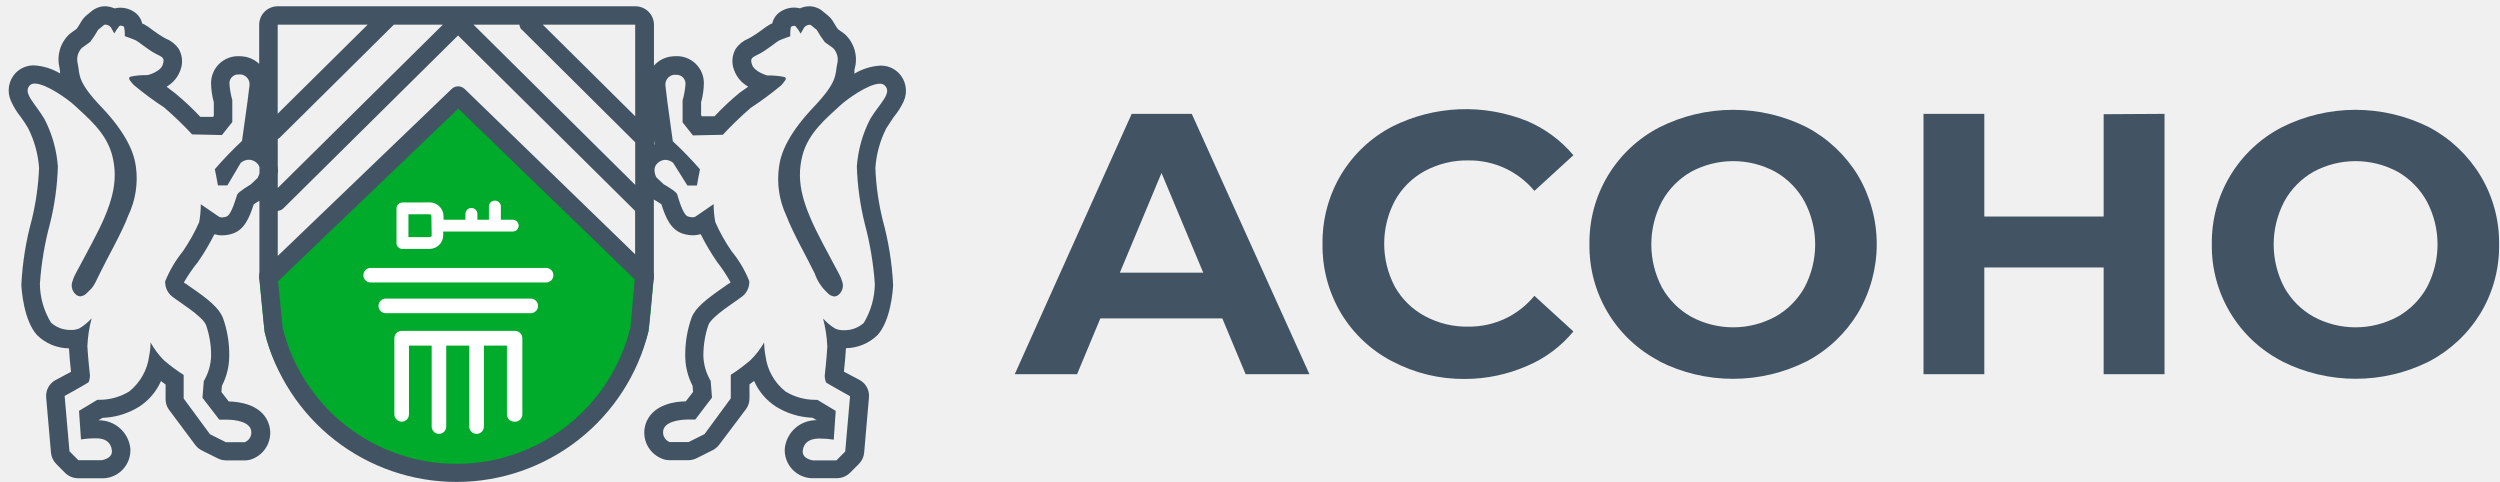
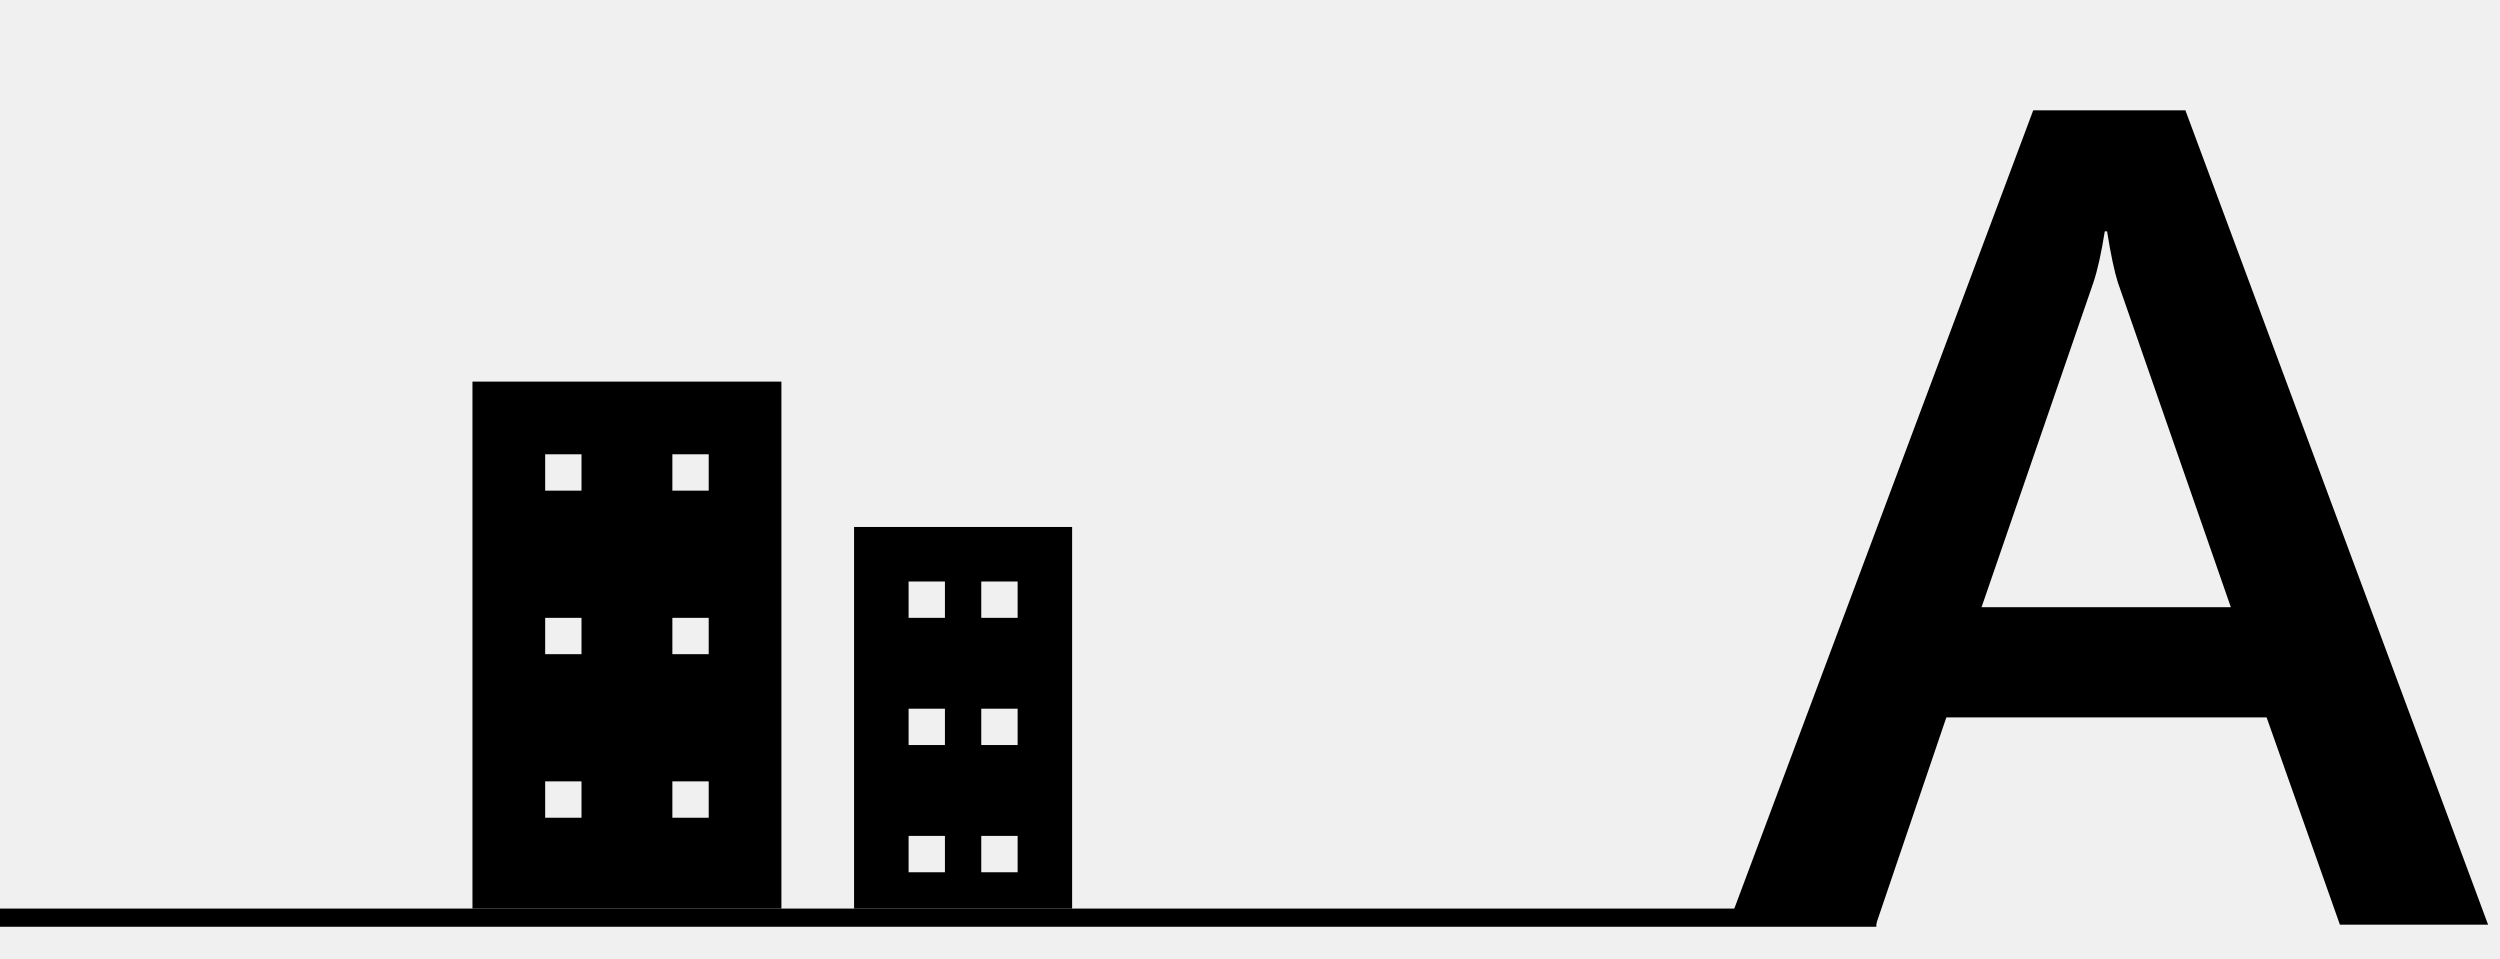
- <svg xmlns="http://www.w3.org/2000/svg" width="249" height="48" viewBox="0 0 249 48" fill="none">
-   <path d="M121.742 31.713H109.594L107.278 37.267H101.07L112.716 11.34H118.7L130.419 37.267H124.064L121.742 31.713ZM119.842 27.157L115.687 17.228L111.538 27.157H119.842Z" fill="#425463" />
-   <path d="M138.668 35.994C136.563 34.898 134.8 33.243 133.573 31.212C132.328 29.126 131.688 26.734 131.724 24.305C131.687 21.864 132.331 19.462 133.586 17.368C134.812 15.339 136.575 13.689 138.68 12.598C140.75 11.563 143.017 10.978 145.33 10.884C147.642 10.791 149.949 11.189 152.096 12.054C153.882 12.808 155.464 13.976 156.711 15.46L152.824 19.012C152.027 18.051 151.025 17.28 149.891 16.755C148.758 16.23 147.522 15.964 146.273 15.977C144.751 15.947 143.246 16.311 141.905 17.032C140.656 17.714 139.626 18.736 138.935 19.98C138.233 21.303 137.865 22.777 137.865 24.274C137.865 25.772 138.233 27.246 138.935 28.569C139.632 29.798 140.661 30.806 141.905 31.477C143.245 32.202 144.75 32.566 146.273 32.533C147.525 32.544 148.764 32.273 149.898 31.742C151.032 31.21 152.032 30.431 152.824 29.461L156.711 33.013C155.467 34.519 153.876 35.7 152.075 36.456C150.128 37.305 148.027 37.743 145.903 37.744C143.383 37.768 140.897 37.165 138.668 35.989V35.994Z" fill="#425463" />
-   <path d="M165.284 35.969C163.153 34.87 161.371 33.197 160.139 31.139C158.907 29.082 158.273 26.721 158.31 24.323C158.273 21.925 158.907 19.565 160.139 17.508C161.371 15.45 163.153 13.777 165.284 12.677C167.56 11.533 170.073 10.938 172.621 10.938C175.169 10.938 177.681 11.533 179.958 12.677C182.057 13.789 183.817 15.446 185.053 17.474C186.28 19.553 186.926 21.923 186.924 24.336C186.921 26.75 186.27 29.119 185.039 31.195C183.805 33.224 182.044 34.882 179.944 35.991C177.667 37.136 175.155 37.731 172.607 37.731C170.059 37.731 167.546 37.136 165.27 35.991L165.284 35.969ZM176.813 31.548C178.031 30.864 179.038 29.858 179.722 28.64C180.424 27.317 180.792 25.843 180.792 24.346C180.792 22.848 180.424 21.374 179.722 20.051C179.043 18.819 178.037 17.798 176.813 17.103C175.527 16.41 174.089 16.048 172.628 16.048C171.167 16.048 169.729 16.41 168.442 17.103C167.22 17.799 166.213 18.819 165.534 20.051C164.836 21.375 164.471 22.849 164.471 24.346C164.471 25.842 164.836 27.316 165.534 28.64C166.219 29.857 167.225 30.863 168.442 31.548C169.729 32.24 171.167 32.602 172.628 32.602C174.089 32.601 175.527 32.238 176.813 31.545V31.548Z" fill="#425463" />
-   <path d="M215.587 11.34V37.267H209.523V26.64H197.638V37.267H191.582V11.34H197.638V21.566H209.524V11.376L215.587 11.34Z" fill="#425463" />
-   <path d="M227.271 35.969C225.14 34.869 223.358 33.197 222.127 31.139C220.895 29.081 220.262 26.721 220.298 24.323C220.262 21.926 220.895 19.565 222.127 17.508C223.358 15.45 225.14 13.777 227.271 12.677C229.547 11.533 232.06 10.938 234.608 10.938C237.156 10.938 239.669 11.533 241.945 12.677C244.044 13.789 245.804 15.446 247.04 17.474C248.295 19.544 248.943 21.925 248.911 24.346C248.946 26.756 248.306 29.129 247.062 31.195C245.826 33.223 244.063 34.879 241.962 35.987C239.685 37.131 237.172 37.727 234.624 37.727C232.076 37.727 229.564 37.131 227.287 35.987L227.271 35.969ZM238.8 31.548C240.018 30.864 241.025 29.858 241.709 28.64C242.412 27.317 242.779 25.843 242.779 24.346C242.779 22.848 242.412 21.374 241.709 20.051C241.031 18.819 240.024 17.798 238.8 17.103C237.514 16.411 236.076 16.048 234.615 16.048C233.154 16.048 231.716 16.411 230.43 17.103C229.207 17.799 228.2 18.819 227.521 20.051C226.823 21.375 226.458 22.849 226.458 24.346C226.458 25.842 226.823 27.316 227.521 28.64C228.206 29.857 229.212 30.863 230.43 31.548C231.716 32.24 233.154 32.602 234.615 32.602C236.076 32.601 237.514 32.238 238.8 31.545V31.548Z" fill="#425463" />
-   <rect x="35.926" y="18.514" width="19.778" height="25.596" fill="white" />
-   <path d="M45.447 46.874C41.111 46.883 36.877 45.564 33.314 43.093C31.616 41.912 30.133 40.447 28.93 38.764C27.725 37.077 26.859 35.172 26.381 33.154C26.287 32.777 25.818 27.605 25.812 27.554L45.762 10.387L65.114 27.554C65.114 27.554 65.114 27.594 65.109 27.659C64.984 29.119 64.682 32.558 64.6 32.915C63.562 37.001 61.083 40.573 57.62 42.976C54.064 45.506 49.81 46.869 45.447 46.874ZM44.451 34.419H46.738V42.489C46.738 42.682 46.815 42.868 46.951 43.004C47.088 43.141 47.273 43.218 47.466 43.218C47.66 43.218 47.845 43.141 47.981 43.004C48.118 42.868 48.195 42.682 48.195 42.489V34.419H50.488V41.267C50.488 41.369 50.51 41.471 50.551 41.565C50.592 41.659 50.652 41.744 50.727 41.815C50.859 41.931 51.029 41.996 51.204 41.998C51.236 41.998 51.267 41.998 51.296 41.998C51.392 41.998 51.487 41.98 51.575 41.943C51.663 41.907 51.744 41.853 51.812 41.786C51.879 41.718 51.933 41.638 51.97 41.55C52.007 41.462 52.026 41.367 52.026 41.271V33.683C52.025 33.587 52.006 33.492 51.969 33.404C51.932 33.316 51.877 33.236 51.809 33.168C51.741 33.101 51.66 33.047 51.571 33.011C51.483 32.975 51.388 32.957 51.292 32.957H40.006C39.813 32.957 39.627 33.034 39.491 33.171C39.354 33.308 39.277 33.493 39.277 33.687V41.27C39.277 41.463 39.354 41.648 39.49 41.785C39.627 41.922 39.812 41.998 40.005 41.998C40.198 41.998 40.384 41.922 40.52 41.785C40.657 41.648 40.733 41.463 40.733 41.27V34.419H42.994V42.489C42.994 42.681 43.07 42.866 43.206 43.002C43.342 43.138 43.527 43.214 43.719 43.214C43.911 43.214 44.096 43.138 44.231 43.002C44.367 42.866 44.444 42.681 44.444 42.489V34.419H44.451ZM38.456 29.739C38.357 29.735 38.259 29.751 38.167 29.786C38.076 29.821 37.992 29.874 37.921 29.942C37.85 30.01 37.794 30.092 37.755 30.182C37.717 30.273 37.697 30.37 37.697 30.468C37.697 30.566 37.717 30.664 37.755 30.754C37.794 30.844 37.85 30.926 37.921 30.994C37.992 31.062 38.076 31.115 38.167 31.15C38.259 31.185 38.357 31.201 38.456 31.197H52.846C52.943 31.198 53.039 31.179 53.129 31.142C53.218 31.105 53.3 31.051 53.368 30.983C53.438 30.917 53.494 30.837 53.532 30.749C53.57 30.66 53.59 30.565 53.589 30.469C53.589 30.275 53.513 30.09 53.376 29.953C53.239 29.816 53.053 29.739 52.86 29.739H38.456ZM36.919 26.684C36.726 26.684 36.541 26.761 36.405 26.897C36.269 27.033 36.193 27.218 36.193 27.41C36.193 27.603 36.269 27.787 36.405 27.923C36.541 28.06 36.726 28.136 36.919 28.136H54.392C54.585 28.136 54.769 28.06 54.906 27.923C55.042 27.787 55.118 27.603 55.118 27.41C55.118 27.218 55.042 27.033 54.906 26.897C54.769 26.761 54.585 26.684 54.392 26.684H36.919ZM40.087 20.169C39.929 20.172 39.779 20.234 39.666 20.343C39.61 20.398 39.566 20.462 39.536 20.534C39.506 20.605 39.491 20.682 39.491 20.76V24.201C39.487 24.278 39.5 24.355 39.529 24.426C39.557 24.497 39.601 24.562 39.657 24.614C39.712 24.672 39.777 24.717 39.849 24.748C39.922 24.779 40 24.796 40.078 24.796H42.772C43.138 24.791 43.488 24.646 43.749 24.39C43.876 24.264 43.977 24.113 44.045 23.948C44.113 23.782 44.147 23.604 44.145 23.425V23.059H51.003C51.028 23.059 51.051 23.059 51.076 23.059C51.175 23.059 51.272 23.034 51.357 22.986C51.443 22.938 51.515 22.868 51.566 22.784C51.629 22.693 51.663 22.584 51.663 22.473C51.663 22.362 51.629 22.253 51.566 22.162C51.516 22.077 51.444 22.007 51.358 21.959C51.272 21.91 51.175 21.885 51.076 21.885C51.052 21.883 51.028 21.883 51.003 21.885H49.886V20.509C49.868 20.363 49.798 20.229 49.688 20.131C49.579 20.034 49.437 19.98 49.291 19.979C49.144 19.979 49.002 20.033 48.893 20.13C48.783 20.228 48.714 20.363 48.697 20.509V21.886H47.548V21.296C47.545 21.141 47.481 20.993 47.37 20.884C47.259 20.775 47.11 20.714 46.954 20.715C46.877 20.713 46.8 20.726 46.727 20.755C46.655 20.783 46.59 20.826 46.534 20.88C46.478 20.934 46.434 20.999 46.404 21.07C46.374 21.142 46.359 21.219 46.359 21.296V21.886H44.176V21.537C44.176 21.356 44.14 21.176 44.07 21.009C44 20.842 43.898 20.69 43.77 20.562C43.641 20.434 43.489 20.332 43.321 20.263C43.154 20.194 42.974 20.159 42.793 20.16L40.087 20.169ZM42.799 23.617H40.68V21.338H42.774C42.8 21.338 42.825 21.343 42.849 21.353C42.873 21.363 42.895 21.378 42.913 21.396C42.931 21.415 42.945 21.436 42.955 21.46C42.964 21.484 42.969 21.51 42.968 21.536L42.995 23.421C42.995 23.473 42.974 23.522 42.937 23.559C42.9 23.596 42.851 23.617 42.799 23.617Z" fill="#00AA2B" />
-   <path d="M89.507 7.264C89.264 7.023 88.975 6.834 88.657 6.709C88.34 6.584 87.999 6.525 87.658 6.535C86.753 6.594 85.876 6.868 85.099 7.336V7.11C85.092 6.981 85.112 6.853 85.157 6.732C85.3 6.141 85.283 5.522 85.108 4.94C84.933 4.357 84.607 3.832 84.162 3.417L84.052 3.33L83.463 2.908L83.281 2.646L82.917 2.049C82.808 1.881 82.676 1.729 82.524 1.598L81.944 1.12C81.579 0.81 81.118 0.636 80.639 0.625C80.304 0.627 79.972 0.696 79.664 0.829C79.481 0.779 79.293 0.754 79.103 0.755C78.582 0.755 78.073 0.918 77.648 1.221C77.278 1.488 77.018 1.882 76.919 2.327L76.73 2.408C76.427 2.576 76.14 2.771 75.871 2.989C75.522 3.253 75.158 3.496 74.78 3.718L74.532 3.849C74.031 4.054 73.599 4.397 73.287 4.839C73.097 5.16 72.983 5.521 72.954 5.893C72.925 6.266 72.982 6.64 73.12 6.987C73.372 7.688 73.871 8.272 74.524 8.632L73.657 9.244C72.778 9.968 71.946 10.749 71.168 11.58H69.903L69.83 11.486V10.183C70.004 9.559 70.098 8.916 70.106 8.269C70.105 7.91 70.032 7.555 69.892 7.225C69.751 6.896 69.546 6.597 69.288 6.348C69.03 6.098 68.725 5.903 68.391 5.773C68.056 5.644 67.7 5.582 67.341 5.593C67.171 5.594 67 5.606 66.831 5.629C66.176 5.717 65.574 6.037 65.135 6.532V2.46C65.133 2.216 65.083 1.976 64.988 1.752C64.893 1.527 64.755 1.324 64.581 1.154C64.407 0.983 64.201 0.849 63.975 0.758C63.749 0.667 63.508 0.622 63.264 0.625H27.663C27.421 0.624 27.182 0.671 26.958 0.763C26.734 0.854 26.531 0.989 26.359 1.16C26.187 1.33 26.051 1.532 25.957 1.756C25.864 1.979 25.816 2.218 25.815 2.46V6.361C25.397 5.969 24.869 5.714 24.302 5.633C24.131 5.61 23.958 5.598 23.786 5.596C23.427 5.586 23.07 5.647 22.736 5.777C22.401 5.906 22.096 6.102 21.838 6.351C21.581 6.601 21.375 6.899 21.235 7.229C21.094 7.559 21.021 7.914 21.02 8.272C21.029 8.92 21.122 9.563 21.297 10.186V11.547L21.217 11.642H19.956C19.177 10.81 18.345 10.03 17.466 9.306L16.592 8.635C17.23 8.269 17.717 7.689 17.967 6.997C18.102 6.649 18.156 6.275 18.126 5.903C18.096 5.531 17.982 5.171 17.793 4.85C17.482 4.406 17.05 4.062 16.548 3.859L16.3 3.728C15.922 3.507 15.558 3.264 15.209 3C14.941 2.78 14.654 2.585 14.35 2.418L14.161 2.338C14.062 1.892 13.802 1.498 13.432 1.231C13.007 0.928 12.498 0.766 11.977 0.766C11.787 0.765 11.599 0.789 11.416 0.839C11.12 0.708 10.802 0.635 10.478 0.625C9.99 0.622 9.517 0.79 9.139 1.099L8.564 1.572C8.413 1.702 8.28 1.854 8.171 2.021L7.807 2.618L7.625 2.88L7.036 3.301L6.926 3.388C6.479 3.803 6.15 4.329 5.973 4.913C5.797 5.497 5.779 6.117 5.922 6.71C5.922 6.826 5.966 6.943 5.98 7.088C5.988 7.163 5.988 7.239 5.98 7.314C5.203 6.848 4.325 6.574 3.421 6.513C3.08 6.503 2.741 6.562 2.425 6.687C2.108 6.812 1.82 7.001 1.579 7.242C1.22 7.611 0.982 8.082 0.898 8.59C0.813 9.099 0.886 9.621 1.106 10.087C1.36 10.65 1.685 11.179 2.074 11.659C2.335 12.015 2.578 12.384 2.802 12.766C3.426 14.002 3.797 15.351 3.893 16.733C3.819 18.47 3.575 20.196 3.165 21.886C2.582 24.006 2.233 26.183 2.124 28.379C2.16 28.947 2.371 31.924 3.695 33.382C4.544 34.213 5.68 34.684 6.868 34.697C6.904 35.374 7 36.386 7.072 37.034L5.529 37.855C5.222 38.021 4.97 38.274 4.805 38.582C4.639 38.89 4.567 39.239 4.598 39.587L5.079 45.104C5.118 45.523 5.304 45.914 5.602 46.211L6.476 47.092C6.828 47.441 7.305 47.638 7.801 47.637H10.327C10.696 47.62 11.059 47.529 11.393 47.371C11.727 47.213 12.026 46.99 12.273 46.715C12.52 46.44 12.711 46.119 12.833 45.77C12.955 45.421 13.006 45.051 12.984 44.682C12.905 43.9 12.534 43.176 11.947 42.654C11.36 42.131 10.598 41.848 9.812 41.859L10.212 41.62C11.5 41.573 12.754 41.191 13.851 40.513C14.813 39.892 15.573 39.002 16.035 37.954L16.493 38.296V39.7C16.48 40.075 16.585 40.444 16.792 40.755L19.434 44.3C19.604 44.533 19.826 44.722 20.082 44.853L21.679 45.65C21.941 45.782 22.23 45.852 22.523 45.854H24.416C24.687 45.853 24.955 45.796 25.203 45.686C25.55 45.541 25.864 45.327 26.126 45.057C26.388 44.787 26.593 44.467 26.729 44.115C26.864 43.764 26.927 43.389 26.914 43.013C26.901 42.637 26.812 42.268 26.652 41.927C25.881 40.26 23.791 40.005 22.78 39.984L22.052 39.045L22.103 38.426C22.601 37.467 22.852 36.399 22.832 35.319C22.837 34.058 22.62 32.806 22.191 31.621C21.775 30.646 20.735 29.787 18.9 28.535L18.493 28.244H18.449L18.317 28.128C18.725 27.416 19.19 26.74 19.708 26.104C20.322 25.22 20.871 24.293 21.353 23.331C21.608 23.406 21.873 23.443 22.139 23.44C22.499 23.439 22.855 23.377 23.195 23.259C24.345 22.865 24.847 21.679 25.269 20.35C25.43 20.248 25.633 20.11 25.837 19.993V27.563C25.837 27.684 25.861 27.804 25.907 27.916C25.954 28.028 26.022 28.129 26.108 28.214C26.194 28.3 26.296 28.367 26.408 28.413C26.52 28.458 26.641 28.481 26.762 28.48H26.827C27.068 28.482 27.3 28.391 27.475 28.225L45.645 10.816L63.42 28.023C63.522 28.196 63.678 28.331 63.864 28.407C64.05 28.483 64.256 28.495 64.45 28.442C64.644 28.389 64.815 28.274 64.937 28.114C65.058 27.954 65.124 27.758 65.124 27.557V19.855C65.153 19.884 65.185 19.911 65.218 19.936C65.443 20.06 65.662 20.196 65.873 20.343C66.295 21.668 66.798 22.854 67.947 23.252C68.286 23.37 68.643 23.432 69.002 23.433C69.269 23.436 69.534 23.399 69.789 23.324C70.269 24.289 70.818 25.218 71.432 26.104C71.931 26.738 72.377 27.412 72.764 28.12L72.632 28.237H72.588L72.181 28.528C70.368 29.78 69.272 30.638 68.891 31.614C68.464 32.8 68.247 34.051 68.25 35.312C68.229 36.392 68.48 37.46 68.978 38.419L69.029 39.038L68.301 39.977C67.289 39.977 65.2 40.254 64.429 41.92C64.27 42.261 64.182 42.63 64.17 43.005C64.157 43.381 64.222 43.755 64.358 44.105C64.495 44.455 64.701 44.774 64.964 45.043C65.227 45.311 65.542 45.523 65.889 45.666C66.134 45.777 66.399 45.834 66.667 45.834H68.56C68.854 45.832 69.143 45.762 69.405 45.63L70.987 44.836C71.245 44.703 71.469 44.514 71.642 44.283L74.299 40.753C74.526 40.445 74.648 40.073 74.648 39.691V38.285L75.107 37.943C75.569 38.992 76.328 39.882 77.291 40.503C78.387 41.181 79.641 41.562 80.93 41.609L81.33 41.849C80.545 41.839 79.784 42.123 79.198 42.645C78.612 43.168 78.243 43.891 78.163 44.673C78.141 45.042 78.193 45.411 78.315 45.76C78.437 46.109 78.627 46.431 78.874 46.706C79.121 46.98 79.421 47.204 79.755 47.362C80.089 47.52 80.451 47.611 80.82 47.628H83.346C83.843 47.628 84.319 47.432 84.671 47.082L85.552 46.201C85.849 45.904 86.031 45.513 86.069 45.095L86.549 39.578C86.58 39.23 86.508 38.88 86.343 38.573C86.178 38.265 85.926 38.012 85.618 37.846L84.054 37.016C84.127 36.368 84.221 35.357 84.257 34.68C85.432 34.662 86.556 34.196 87.399 33.377C88.716 31.922 88.927 28.973 88.956 28.399C88.849 26.203 88.499 24.025 87.915 21.905C87.5 20.217 87.256 18.49 87.187 16.753C87.276 15.37 87.645 14.021 88.271 12.785C88.504 12.399 88.766 12.057 88.999 11.679C89.405 11.194 89.745 10.658 90.012 10.085C90.22 9.618 90.284 9.1 90.194 8.597C90.103 8.093 89.864 7.629 89.507 7.264ZM46.285 8.865C46.111 8.694 45.877 8.598 45.634 8.598C45.39 8.598 45.156 8.694 44.982 8.865L27.665 25.49V21.006C27.871 20.988 28.066 20.9 28.217 20.758L45.621 3.534L63.257 21.006V25.323L46.285 8.865ZM44.107 2.46L27.665 18.72V17.417C27.704 17.122 27.704 16.824 27.665 16.529V13.853C27.732 13.816 27.796 13.772 27.854 13.722L39.231 2.454L44.107 2.46ZM51.991 2.969L63.266 14.171V18.414L47.164 2.46H51.735C51.757 2.649 51.836 2.826 51.96 2.969H51.991ZM63.266 11.579L54.064 2.46H63.264L63.266 11.579ZM36.617 2.46L27.659 11.325V2.46H36.617ZM25.698 17.687L24.97 18.371C24.97 18.371 23.732 19.099 23.624 19.383C23.516 19.667 23.075 21.369 22.569 21.567C22.427 21.621 22.276 21.651 22.124 21.654C22.018 21.66 21.913 21.637 21.818 21.589L19.999 20.344C19.999 20.942 19.945 21.539 19.838 22.128C19.388 23.146 18.843 24.12 18.209 25.036C17.48 25.942 16.886 26.95 16.448 28.027C16.438 28.354 16.514 28.677 16.669 28.964C16.823 29.252 17.051 29.494 17.328 29.666C17.678 29.965 20.145 31.471 20.516 32.359C20.864 33.355 21.037 34.404 21.026 35.459C20.997 36.34 20.747 37.199 20.298 37.956L20.166 39.615L21.84 41.799H22.612C22.772 41.799 24.555 41.799 24.956 42.687C25.008 42.813 25.035 42.949 25.034 43.086C25.033 43.223 25.005 43.358 24.952 43.484C24.898 43.61 24.82 43.724 24.722 43.82C24.625 43.915 24.509 43.99 24.381 44.041H22.493L20.913 43.248L18.293 39.688V37.346C17.608 36.907 16.954 36.42 16.335 35.891C15.808 35.361 15.357 34.761 14.996 34.108C14.992 34.557 14.945 35.006 14.857 35.447C14.679 36.846 13.961 38.121 12.856 38.999C11.965 39.537 10.943 39.822 9.901 39.821H9.695L7.869 40.921L8.066 43.766C8.511 43.694 8.962 43.657 9.413 43.657H9.602C10.439 43.657 11.058 44.021 11.145 44.866C11.232 45.711 10.112 45.834 10.112 45.834H7.8L6.919 44.946L6.438 39.436C6.438 39.436 8.659 38.204 8.79 38.096C8.922 37.988 8.965 37.434 8.965 37.434C8.965 37.434 8.746 35.456 8.703 34.479C8.743 33.542 8.885 32.612 9.125 31.705C8.775 32.089 8.373 32.422 7.931 32.695C7.657 32.819 7.358 32.876 7.058 32.863C6.329 32.883 5.621 32.622 5.08 32.134C4.371 30.974 3.988 29.643 3.973 28.283C4.111 26.254 4.447 24.243 4.978 22.279C5.443 20.416 5.707 18.507 5.764 16.587C5.645 14.933 5.19 13.32 4.425 11.849C3.494 10.277 2.241 9.272 2.969 8.5C3.037 8.439 3.117 8.392 3.203 8.362C3.289 8.332 3.381 8.32 3.472 8.326C4.601 8.326 6.791 9.898 7.439 10.51C8.691 11.689 10.581 13.185 11.173 15.467C11.85 18.102 11.173 20.445 9.164 24.202C7.069 28.158 7.446 27.354 7.257 27.915C7.145 28.149 7.112 28.415 7.165 28.67C7.217 28.925 7.352 29.155 7.548 29.327C7.675 29.443 7.84 29.511 8.013 29.517C8.281 29.484 8.526 29.348 8.697 29.139C9.258 28.586 9.243 28.702 9.949 27.225C10.655 25.747 12.133 23.192 12.773 21.475C13.5 19.958 13.765 18.261 13.535 16.594C13.353 15.139 12.502 13.174 10.077 10.633C7.652 8.092 7.966 7.445 7.75 6.368C7.671 6.09 7.667 5.797 7.737 5.517C7.807 5.238 7.95 4.981 8.15 4.774L8.98 4.177L9.38 3.616L9.773 2.968L10.348 2.495C10.39 2.464 10.441 2.449 10.493 2.451C10.596 2.455 10.696 2.48 10.788 2.524C10.881 2.568 10.964 2.629 11.032 2.705L11.381 3.331C11.527 3.075 11.696 2.831 11.884 2.603C11.925 2.569 11.976 2.551 12.029 2.552C12.144 2.558 12.255 2.596 12.349 2.661C12.418 2.969 12.445 3.285 12.429 3.6C12.429 3.6 13.288 3.899 13.55 4.029C13.812 4.16 14.713 4.932 15.443 5.317C16.172 5.702 16.447 5.717 16.207 6.446C15.967 7.174 14.707 7.479 14.707 7.479C14.133 7.467 13.56 7.518 12.997 7.631C12.662 7.784 12.997 8.083 13.325 8.468C14.293 9.272 15.307 10.021 16.361 10.71C17.332 11.552 18.258 12.445 19.134 13.386L22.104 13.451L23.137 12.155V9.971C22.989 9.443 22.894 8.902 22.854 8.355C22.844 8.231 22.861 8.107 22.904 7.99C22.946 7.873 23.013 7.767 23.1 7.678C23.186 7.589 23.291 7.52 23.407 7.475C23.523 7.43 23.646 7.41 23.77 7.416H24.018C24.266 7.453 24.49 7.582 24.646 7.778C24.801 7.974 24.876 8.222 24.855 8.471L24.651 10.109L24.105 14.033C23.154 14.923 22.25 15.863 21.398 16.849C21.442 17.002 21.704 18.465 21.704 18.465H22.65L23.975 16.223C24.204 16.021 24.499 15.909 24.805 15.91C25.048 15.916 25.283 16 25.475 16.15C25.656 16.272 25.788 16.456 25.846 16.666V17.262C25.805 17.413 25.744 17.557 25.665 17.692L25.698 17.687ZM65.157 14.412V13.996L65.201 14.309V14.383L65.157 14.412ZM86.674 11.852C85.912 13.322 85.459 14.932 85.342 16.584C85.403 18.503 85.666 20.411 86.128 22.275C86.655 24.24 86.991 26.251 87.132 28.28C87.119 29.648 86.74 30.988 86.033 32.16C85.489 32.65 84.777 32.911 84.046 32.888C83.745 32.901 83.446 32.844 83.172 32.721C82.73 32.448 82.328 32.114 81.978 31.731C82.218 32.637 82.36 33.567 82.4 34.504C82.356 35.479 82.139 37.459 82.139 37.459C82.139 37.459 82.183 38.02 82.313 38.121C82.444 38.223 84.665 39.461 84.665 39.461L84.184 44.971L83.303 45.858H80.988C80.988 45.858 79.868 45.727 79.955 44.89C80.042 44.054 80.683 43.703 81.498 43.681H81.687C82.141 43.682 82.594 43.718 83.041 43.791L83.238 40.923L81.412 39.824H81.2C80.158 39.823 79.137 39.539 78.245 39.001C77.136 38.126 76.417 36.849 76.244 35.447C76.16 35.005 76.116 34.557 76.112 34.108C75.738 34.757 75.278 35.352 74.743 35.877C74.124 36.406 73.47 36.892 72.785 37.333V39.677L70.172 43.236L68.585 44.029H66.693C66.566 43.979 66.45 43.904 66.352 43.808C66.254 43.712 66.176 43.598 66.122 43.472C66.069 43.346 66.041 43.211 66.04 43.074C66.04 42.937 66.066 42.802 66.118 42.675C66.518 41.808 68.302 41.787 68.463 41.787H69.249L70.915 39.6L70.784 37.941C70.334 37.184 70.084 36.325 70.055 35.444C70.051 34.39 70.223 33.342 70.565 32.344C70.936 31.456 73.404 29.949 73.753 29.65C74.031 29.48 74.259 29.238 74.414 28.95C74.569 28.663 74.644 28.339 74.633 28.012C74.203 26.931 73.608 25.923 72.87 25.023C72.236 24.108 71.691 23.134 71.241 22.115C71.133 21.526 71.08 20.93 71.08 20.331L69.261 21.576C69.166 21.624 69.061 21.647 68.955 21.641C68.803 21.638 68.652 21.608 68.51 21.554C68.001 21.387 67.564 19.705 67.455 19.37C67.346 19.035 66.109 18.358 66.109 18.358L65.381 17.674C65.381 17.674 64.828 16.72 65.599 16.162C65.791 16.012 66.026 15.928 66.269 15.922C66.556 15.929 66.83 16.035 67.048 16.221L68.467 18.477H69.413C69.413 18.477 69.675 17.021 69.719 16.861C68.866 15.883 67.962 14.951 67.012 14.069L66.471 10.146L66.274 8.507C66.251 8.259 66.324 8.011 66.478 7.814C66.633 7.618 66.856 7.488 67.104 7.452H67.352C67.476 7.447 67.599 7.467 67.715 7.513C67.831 7.558 67.935 7.628 68.023 7.716C68.11 7.805 68.177 7.91 68.221 8.027C68.265 8.143 68.284 8.267 68.276 8.391C68.235 8.938 68.137 9.48 67.986 10.007V12.191L69.019 13.487L71.992 13.423C72.869 12.482 73.795 11.589 74.766 10.747C75.82 10.058 76.833 9.309 77.801 8.505C78.114 8.119 78.463 7.821 78.136 7.669C77.571 7.555 76.996 7.504 76.419 7.516C76.419 7.516 75.16 7.174 74.907 6.446C74.653 5.717 74.972 5.717 75.7 5.325C76.429 4.933 77.329 4.168 77.593 4.037C77.857 3.907 78.714 3.608 78.714 3.608C78.694 3.296 78.716 2.983 78.779 2.677C78.874 2.613 78.984 2.575 79.099 2.568C79.152 2.568 79.203 2.586 79.244 2.619C79.432 2.847 79.6 3.091 79.747 3.348C79.747 3.348 80.008 2.874 80.104 2.722C80.17 2.644 80.251 2.582 80.343 2.538C80.434 2.494 80.534 2.47 80.635 2.467C80.688 2.465 80.739 2.48 80.781 2.511L81.356 2.985L81.749 3.633L82.149 4.193L82.979 4.79C83.179 4.997 83.322 5.254 83.392 5.534C83.462 5.813 83.458 6.107 83.379 6.384C83.16 7.461 83.466 8.109 81.052 10.649C78.638 13.189 77.777 15.126 77.594 16.611C77.352 18.273 77.605 19.969 78.323 21.488C78.964 23.205 80.448 25.775 81.146 27.238C81.397 27.97 81.828 28.628 82.398 29.151C82.57 29.363 82.818 29.498 83.089 29.529C83.26 29.522 83.422 29.455 83.548 29.34C83.743 29.168 83.878 28.938 83.93 28.683C83.983 28.427 83.951 28.162 83.838 27.927C83.649 27.367 84.028 28.175 81.932 24.215C79.954 20.473 79.245 18.13 79.922 15.48C80.512 13.195 82.404 11.702 83.664 10.523C84.312 9.91 86.496 8.339 87.62 8.339C87.711 8.333 87.802 8.345 87.889 8.375C87.975 8.405 88.054 8.452 88.122 8.513C88.901 9.272 87.62 10.282 86.674 11.849V11.852Z" fill="#425463" />
-   <path d="M64.16 26.582C63.95 26.582 63.747 26.655 63.584 26.788C63.42 26.92 63.308 27.105 63.265 27.31L62.791 32.617C61.839 36.489 59.618 39.931 56.481 42.393C53.344 44.855 49.473 46.195 45.485 46.199C41.498 46.203 37.624 44.871 34.482 42.416C31.34 39.96 29.111 36.523 28.151 32.653C28.151 32.653 27.628 27.237 27.619 27.208C27.552 26.982 27.401 26.791 27.197 26.673C26.993 26.555 26.751 26.52 26.522 26.573C26.293 26.627 26.093 26.767 25.962 26.963C25.832 27.159 25.782 27.398 25.822 27.63C25.822 27.63 26.354 33.046 26.354 33.075C27.419 37.343 29.883 41.131 33.352 43.837C36.821 46.541 41.095 48.008 45.494 48.001C49.893 47.994 54.163 46.515 57.623 43.8C61.084 41.084 63.536 37.288 64.589 33.017L65.112 27.681C65.142 27.543 65.139 27.4 65.104 27.264C65.069 27.127 65.003 27 64.91 26.893C64.817 26.787 64.701 26.703 64.571 26.649C64.44 26.595 64.299 26.572 64.158 26.582H64.16Z" fill="#425463" />
+ <svg xmlns="http://www.w3.org/2000/svg" width="73" height="28" viewBox="0 0 73 28" fill="none">
+   <path d="M72.652 27H68.325L66.185 20.948H56.833L54.777 27H50.466L59.37 3.222H63.814L72.652 27ZM65.141 17.731L61.841 8.246C61.742 7.937 61.636 7.439 61.526 6.754H61.46C61.36 7.384 61.25 7.881 61.128 8.246L57.861 17.731H65.141Z" fill="black" />
+   <path d="M54.789 26.796L-3.8147e-06 26.796" stroke="black" stroke-width="0.531" />
+   <path fill-rule="evenodd" clip-rule="evenodd" d="M13.796 11.143H22.817V26.531H13.796V11.143ZM19.633 13.265H20.694V14.327H19.633V13.265ZM16.98 13.265H15.919V14.327H16.98V13.265ZM19.633 18.041H20.694V19.102H19.633V18.041ZM20.694 22.816H19.633V23.878H20.694V22.816ZM15.919 18.041H16.98V19.102H15.919V18.041ZM16.98 22.816H15.919V23.878H16.98V22.816Z" fill="black" />
+   <path fill-rule="evenodd" clip-rule="evenodd" d="M24.939 15.388H31.306V26.531H24.939V15.388ZM26.531 16.98H27.592V18.041H26.531V16.98ZM29.715 16.98H28.653V18.041H29.715V16.98ZM26.531 20.694H27.592V21.755H26.531V20.694ZM27.592 24.408H26.531V25.47H27.592V24.408ZM28.653 20.694H29.715V21.755H28.653V20.694ZM29.715 24.408H28.653V25.47H29.715V24.408Z" fill="black" />
</svg>
